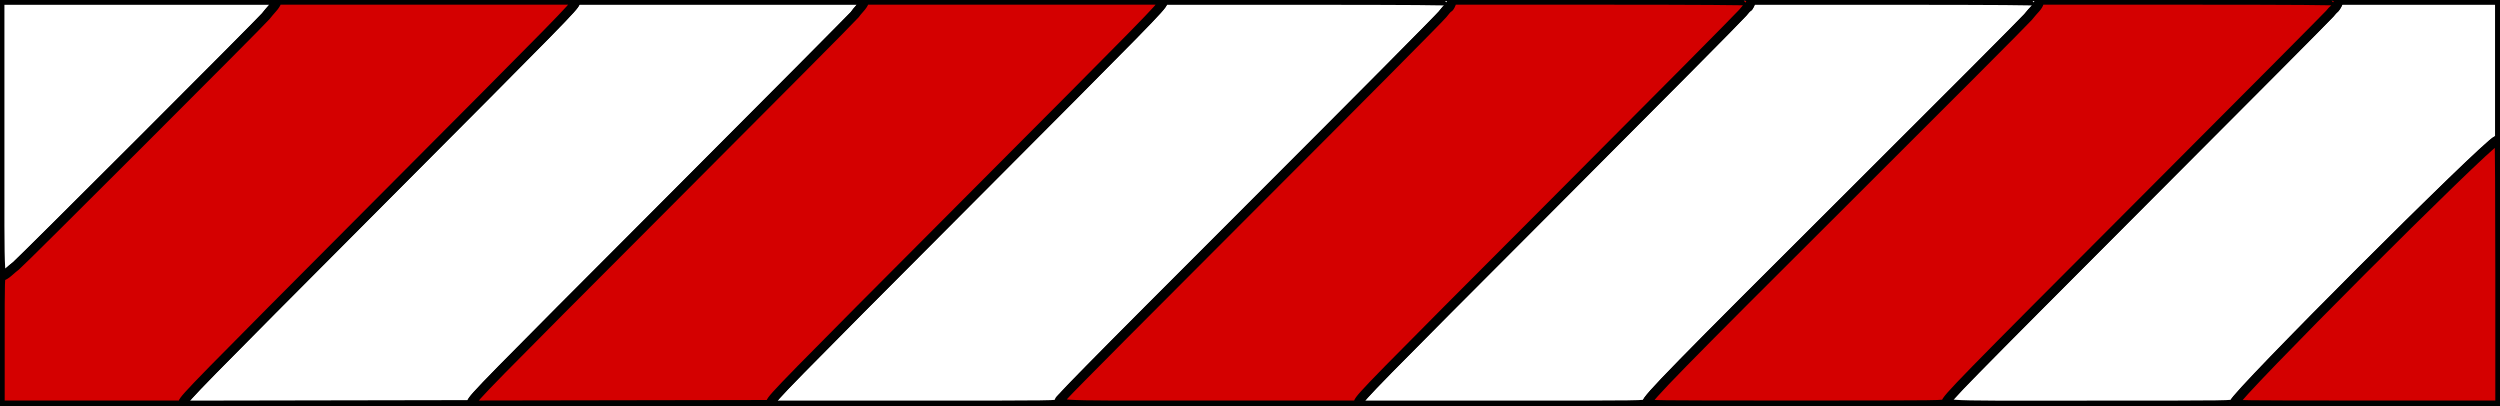
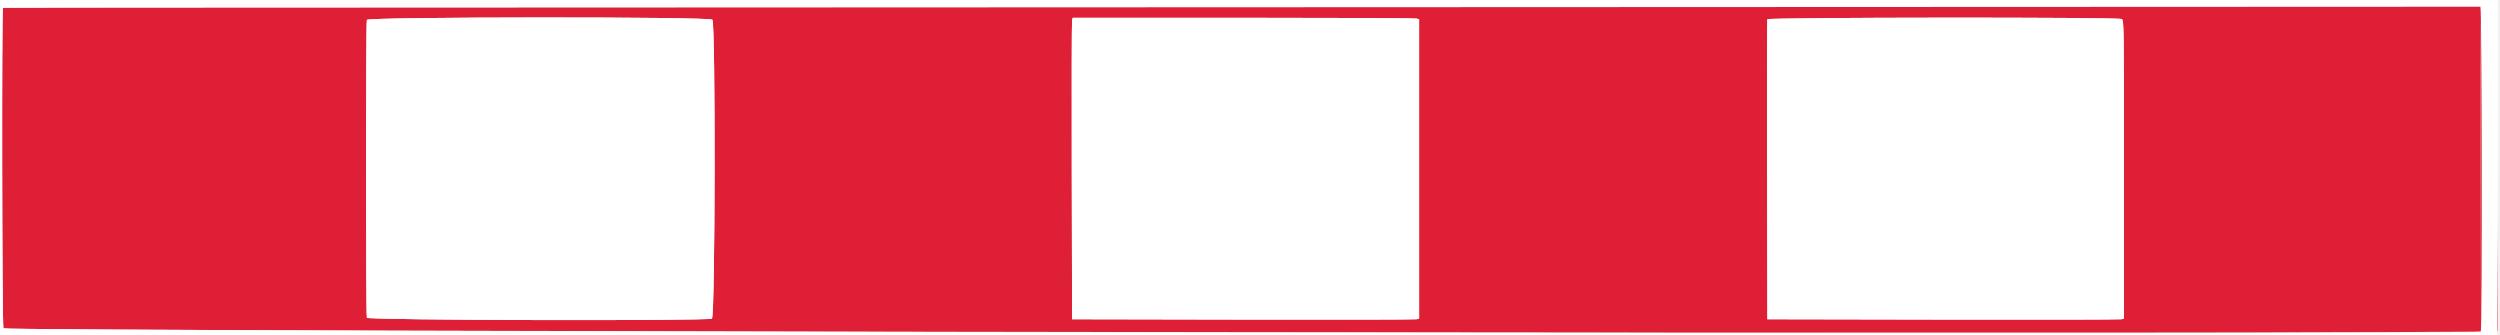
- <svg xmlns="http://www.w3.org/2000/svg" id="svg" version="1.1" width="400" height="64.957" viewBox="0, 0, 400,64.957">
+ <svg xmlns="http://www.w3.org/2000/svg" id="svg" version="1.1" width="347.585" height="46.544" viewBox="0 0 347.585 46.544">
  <defs id="defs8" />
-   <g id="svgg">
-     <path id="path0" d="m -0.043,22.101 c 0,25.086 -0.146,22.822 1.379,21.449 0.387,-0.349 0.929,-0.803 1.204,-1.01 0.722,-0.54 39.343,-39.143 39.959,-39.939 0.283,-0.366 0.757,-0.929 1.052,-1.25 0.295,-0.321 0.587,-0.752 0.649,-0.958 l 0.113,-0.375 h -22.178 -22.178 V 22.101 M 92.028,0.393 c -0.229,0.724 -1.898,2.427 -31.404,32.03 -29.169,29.264 -31.165,31.302 -31.405,32.057 l -0.118,0.373 23.129,-0.043 23.129,-0.042 0.09,-0.344 c 0.188,-0.71 2.442,-3.007 31.384,-31.989 16.295,-16.317 29.75,-29.854 29.9,-30.084 0.151,-0.229 0.517,-0.679 0.814,-1 0.297,-0.321 0.591,-0.752 0.653,-0.958 l 0.113,-0.375 h -23.084 -23.083 l -0.118,0.375 m 94,-0.003 c -0.239,0.755 -2.246,2.802 -31.404,32.045 -29.394,29.479 -31.183,31.305 -31.373,32.041 l -0.096,0.375 h 23.151 c 22.707,0 23.151,-0.006 23.151,-0.319 0,-0.652 2.511,-3.218 31.249,-31.941 16.147,-16.139 29.681,-29.77 30.075,-30.291 0.394,-0.522 0.78,-0.949 0.858,-0.949 0.157,0 0.651,-0.879 0.651,-1.158 0,-0.121 -7.074,-0.175 -23.072,-0.175 h -23.072 l -0.118,0.372 m 93.952,0.211 c -0.116,0.321 -0.275,0.584 -0.353,0.584 -0.078,0 -0.452,0.393 -0.83,0.875 -0.379,0.481 -13.979,14.187 -30.223,30.458 -28.992,29.041 -30.95,31.038 -31.279,31.904 l -0.163,0.429 h 23.162 c 22.785,0 23.163,-0.005 23.163,-0.322 0,-0.705 4.723,-5.534 31.933,-32.648 15.574,-15.519 28.654,-28.636 29.067,-29.149 0.412,-0.512 0.887,-1.051 1.055,-1.198 0.331,-0.289 0.778,-1.06 0.778,-1.341 0,-0.121 -7.067,-0.175 -23.05,-0.175 h -23.049 l -0.211,0.583 m 94.072,-0.152 c -0.06,0.237 -0.274,0.597 -0.477,0.8 -0.202,0.203 -0.576,0.628 -0.829,0.944 -0.254,0.316 -13.758,13.888 -30.009,30.158 -16.251,16.271 -29.975,30.096 -30.497,30.722 -1.665,1.997 -4.383,1.778 22.134,1.778 22.907,0 23.083,-0.002 23.083,-0.33 0,-1.126 40.476,-41.552 42.125,-42.073 l 0.375,-0.119 V 11.173 0.018 h -12.899 -12.898 l -0.108,0.431" stroke="none" fill="#fcfcfc" fill-rule="evenodd" style="fill:#ffffff;stroke:#000000;stroke-width:1.5;stroke-miterlimit:4;stroke-dasharray:none;stroke-opacity:1" />
-     <path id="path1" d="M44.243 0.375 C 44.181 0.581,43.889 1.012,43.594 1.333 C 43.299 1.654,42.825 2.217,42.542 2.583 C 41.926 3.379,3.305 41.982,2.583 42.522 C 2.308 42.729,1.766 43.183,1.379 43.532 C 0.991 43.881,0.522 44.167,0.337 44.167 C 0.002 44.167,0.000 44.240,0.000 54.500 L 0.000 64.833 14.572 64.833 L 29.144 64.833 29.262 64.462 C 29.502 63.707,31.503 61.664,60.667 32.405 C 90.173 2.802,91.842 1.099,92.071 0.375 L 92.189 0.000 68.272 0.000 L 44.356 0.000 44.243 0.375 M138.243 0.375 C 138.181 0.581,137.887 1.012,137.590 1.333 C 137.293 1.654,136.927 2.104,136.776 2.333 C 136.626 2.563,123.171 16.101,106.876 32.419 C 77.562 61.775,75.649 63.726,75.461 64.459 L 75.364 64.834 99.300 64.792 L 123.235 64.750 123.326 64.407 C 123.515 63.694,125.667 61.497,154.667 32.415 C 183.824 3.175,185.832 1.127,186.071 0.372 L 186.189 0.000 162.272 0.000 L 138.356 0.000 138.243 0.375 M232.185 0.594 C 232.067 0.921,231.869 1.227,231.745 1.275 C 231.620 1.323,231.201 1.782,230.813 2.296 C 230.425 2.810,216.896 16.434,200.749 32.573 C 184.601 48.712,170.965 62.429,170.445 63.055 C 168.787 65.053,165.958 64.833,193.337 64.833 L 217.175 64.833 217.338 64.404 C 217.667 63.538,219.625 61.541,248.617 32.500 C 264.861 16.229,278.461 2.523,278.840 2.042 C 279.218 1.560,279.585 1.167,279.654 1.167 C 279.789 1.167,280.167 0.423,280.167 0.159 C 280.167 0.059,271.308 0.000,256.283 0.000 L 232.400 0.000 232.185 0.594 M326.263 0.423 C 326.205 0.656,325.953 1.062,325.704 1.326 C 325.454 1.589,324.912 2.219,324.500 2.725 C 324.087 3.232,311.007 16.344,295.433 31.863 C 268.223 58.977,263.500 63.806,263.500 64.511 C 263.500 64.828,263.886 64.833,287.417 64.833 C 310.879 64.833,311.333 64.827,311.333 64.514 C 311.333 63.871,313.761 61.388,342.780 32.333 C 359.031 16.063,372.534 2.487,372.786 2.167 C 373.038 1.846,373.339 1.523,373.456 1.450 C 373.690 1.302,374.167 0.448,374.167 0.175 C 374.167 0.054,366.843 0.000,350.268 0.000 L 326.369 0.000 326.263 0.423 M399.487 22.470 C 397.646 23.263,357.500 63.453,357.500 64.503 C 357.500 64.831,357.671 64.833,378.750 64.833 L 400.000 64.833 400.000 43.583 C 400.000 31.896,399.944 22.339,399.875 22.345 C 399.806 22.351,399.632 22.408,399.487 22.470 " stroke="none" fill="#e40c04" fill-rule="evenodd" style="fill:#d40000;stroke:#000000;stroke-opacity:1;stroke-width:1.5;stroke-miterlimit:4;stroke-dasharray:none" />
+   <g id="svgg" transform="translate(-2.693691,-1.528584)">
+     <path id="path0" d="m 3.111,2.611 c -0.192,0.193 -0.132,44.206 0.062,44.567 0.244,0.456 346.588,0.848 346.763,0.391 0.21,-0.548 -0.419,-45.488 -0.631,-45.7 C 349.086,1.65 3.33,2.393 3.111,2.611 m 98.627,1.651 c 0.453,0.453 0.394,41.322 -0.06,41.565 -0.647,0.346 -47.832,0.229 -47.975,-0.119 -0.156,-0.381 -0.156,-41.035 0,-41.416 0.176,-0.428 47.608,-0.457 48.035,-0.03 M 199.625,4.105 200,4.206 v 20.81 20.811 l -0.375,0.09 c -0.206,0.05 -11.062,0.07 -24.125,0.045 L 151.75,45.917 151.704,25.333 C 151.679,14.012 151.699,4.581 151.749,4.375 L 151.84,4 175.545,4.002 c 13.038,0.002 23.874,0.048 24.08,0.103 m 98.053,0.068 C 297.994,4.342 298,4.751 298,25.086 v 20.741 l -0.375,0.09 c -0.206,0.05 -11.363,0.07 -24.792,0.045 l -24.416,-0.045 -0.043,-20.75 C 248.35,13.754 248.367,4.323 248.41,4.208 248.514,3.935 297.167,3.899 297.678,4.173 m 49.905,41.744 -0.043,-20.75 C 347.517,13.754 347.533,4.323 347.577,4.208" stroke="none" fill="#de1f35" fill-rule="evenodd" />
+     <path id="path1" d="M 0,25 V 50 H 196.66 L 349.906,49.906 C 350.031,21.473 350.056,21.638 350,-0.188 L 196.66,0 H 0 V 25 M 347.553,2.465 c 0.212,0.212 0.262,44.647 0.052,45.195 C 347.43,48.116 3.417,47.634 3.173,47.178 2.979,46.817 2.919,2.804 3.111,2.611 m 50.592,1.681 c -0.156,0.381 -0.156,41.035 0,41.416 0.143,0.348 47.328,0.465 47.975,0.119 0.454,-0.243 0.513,-41.112 0.06,-41.565 -0.427,-0.427 -47.859,-0.398 -48.035,0.03 m 98.046,0.083 c -0.05,0.206 -0.07,9.637 -0.045,20.958 l 0.046,20.584 23.75,0.045 c 13.063,0.025 23.919,0.005 24.125,-0.045 L 200,45.827 V 25.016 4.206 L 199.625,4.105 C 199.419,4.05 188.583,4.004 175.545,4.002 L 151.84,4 151.749,4.375 M 248.41,4.208 c -0.043,0.115 -0.06,9.546 -0.036,20.959 l 0.043,20.75 24.416,0.045 c 13.429,0.025 24.586,0.005 24.792,-0.045 L 298,45.827 V 25.086 C 298,4.751 297.994,4.342 297.678,4.173 297.167,3.899 248.514,3.935 248.41,4.208" stroke="none" fill="#fcf9f9" fill-rule="evenodd" style="fill:#ffffff" />
  </g>
</svg>
